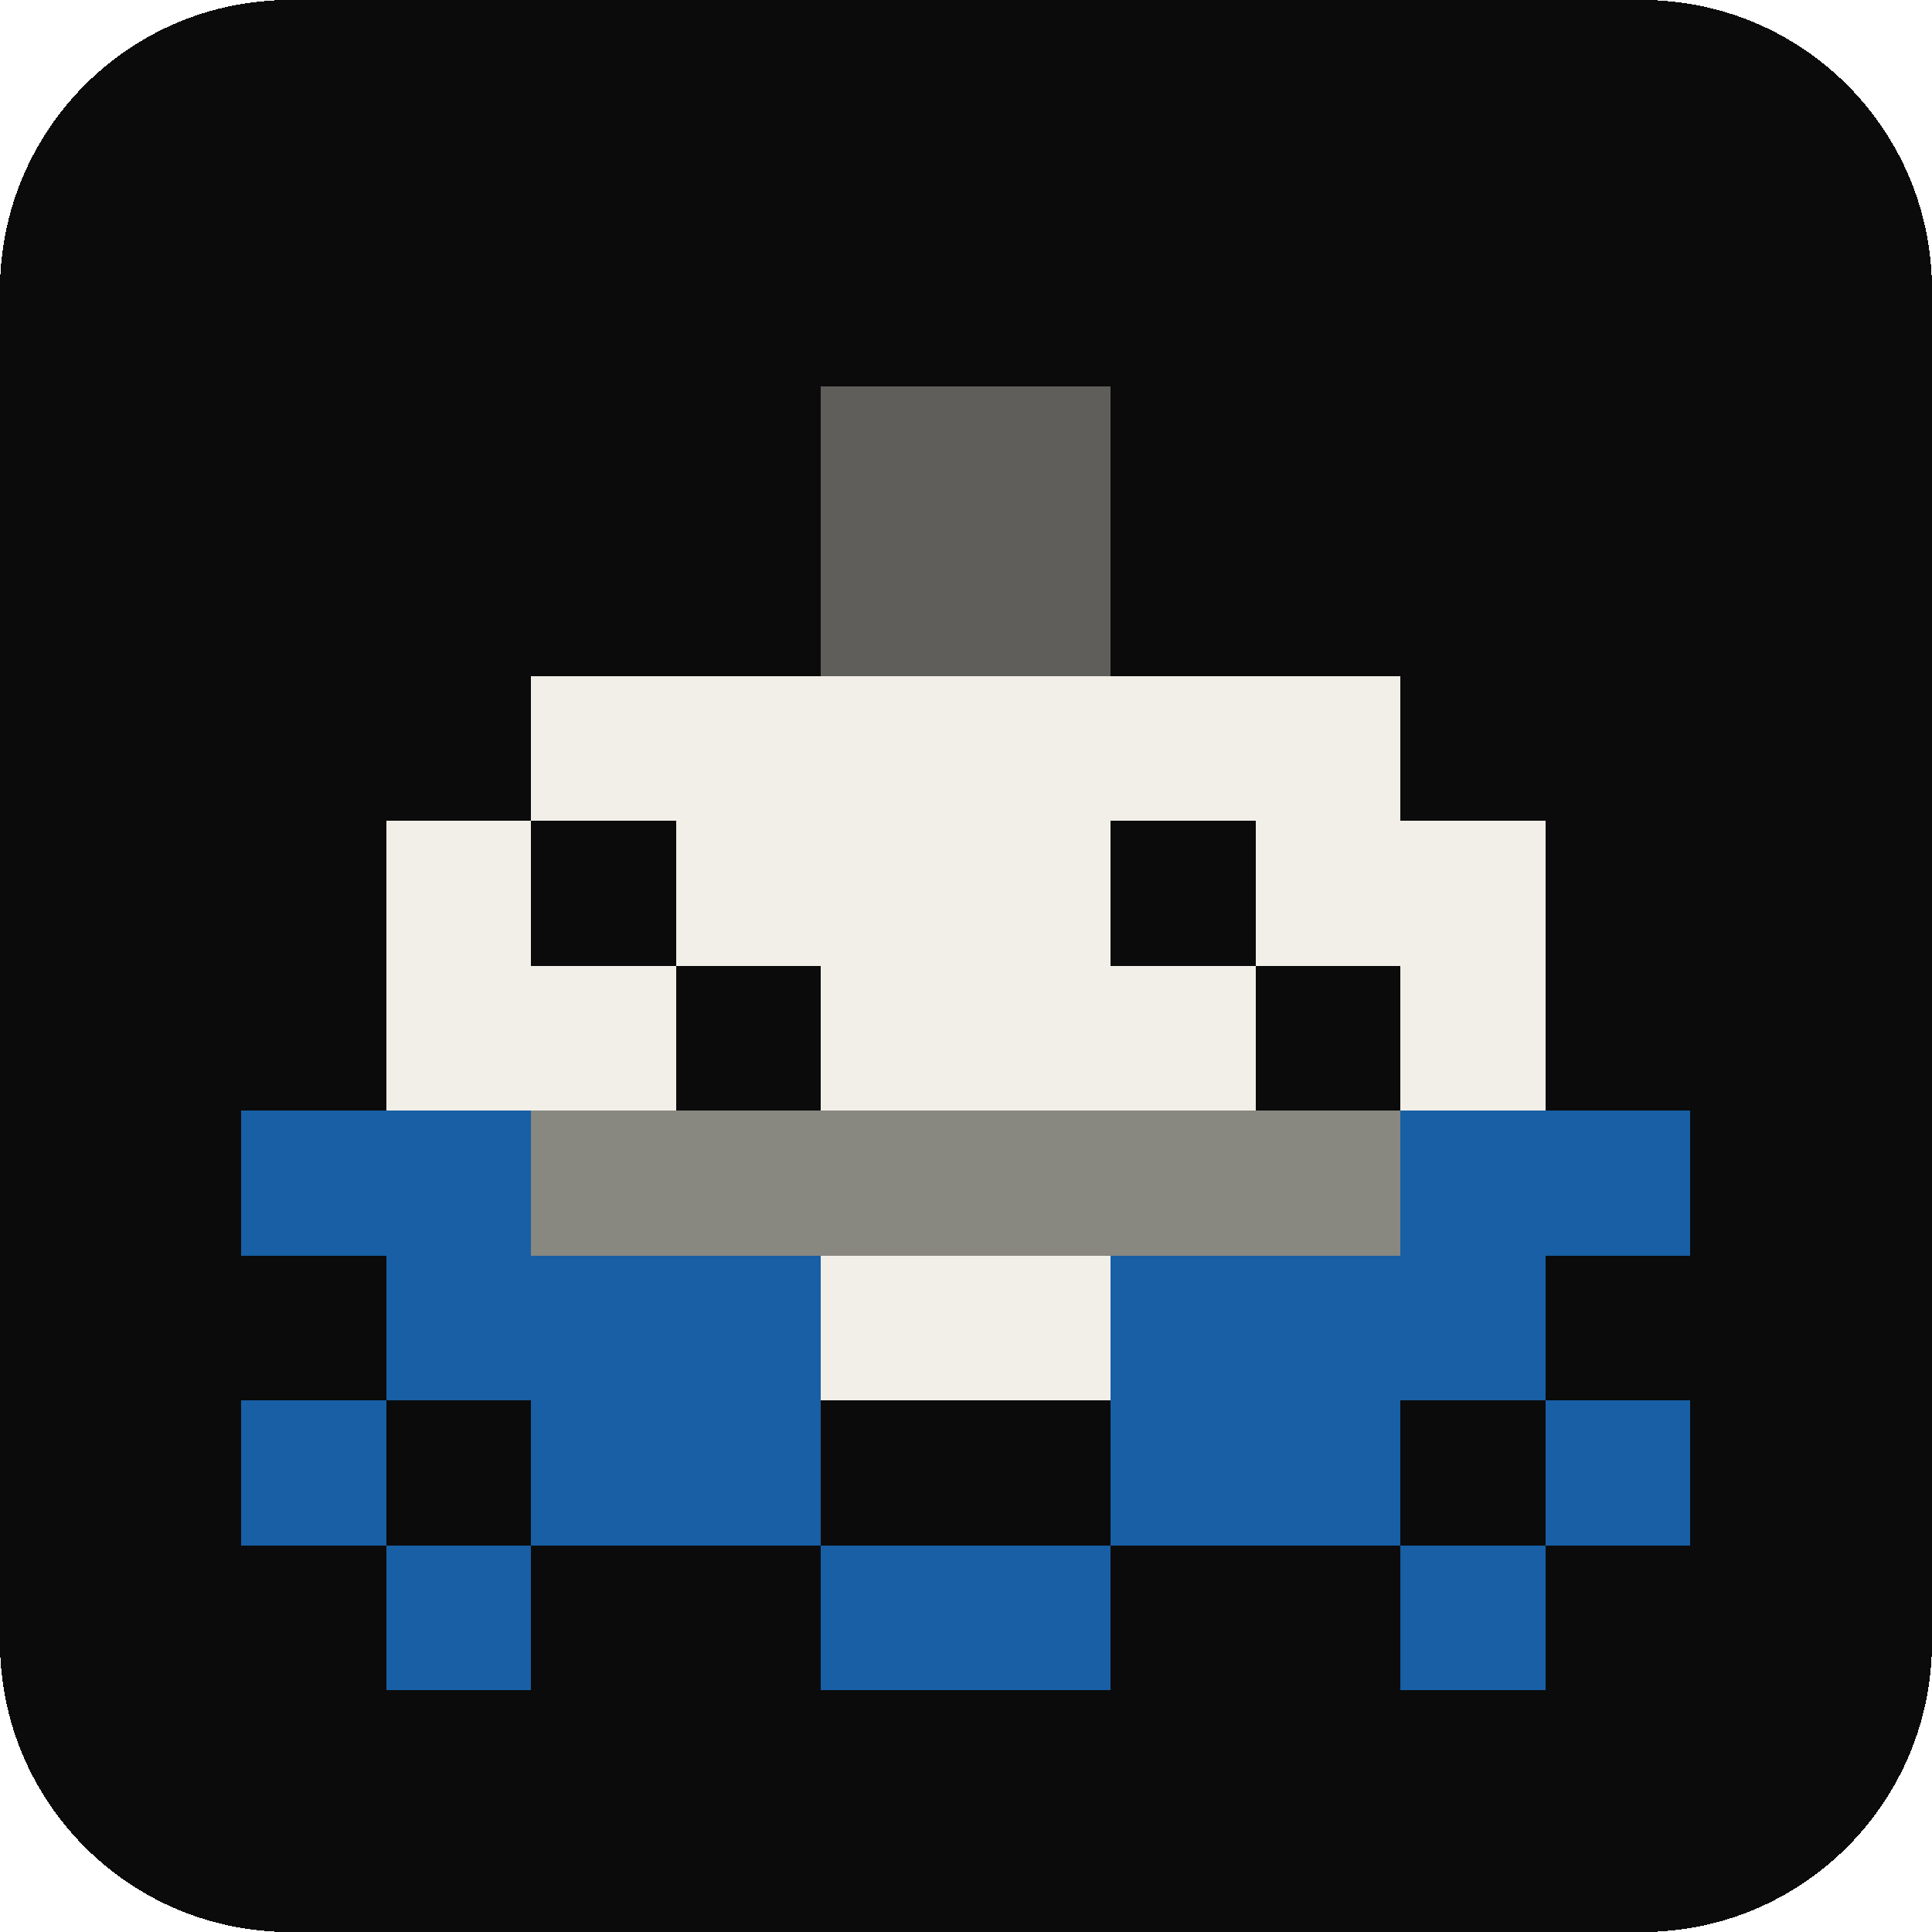
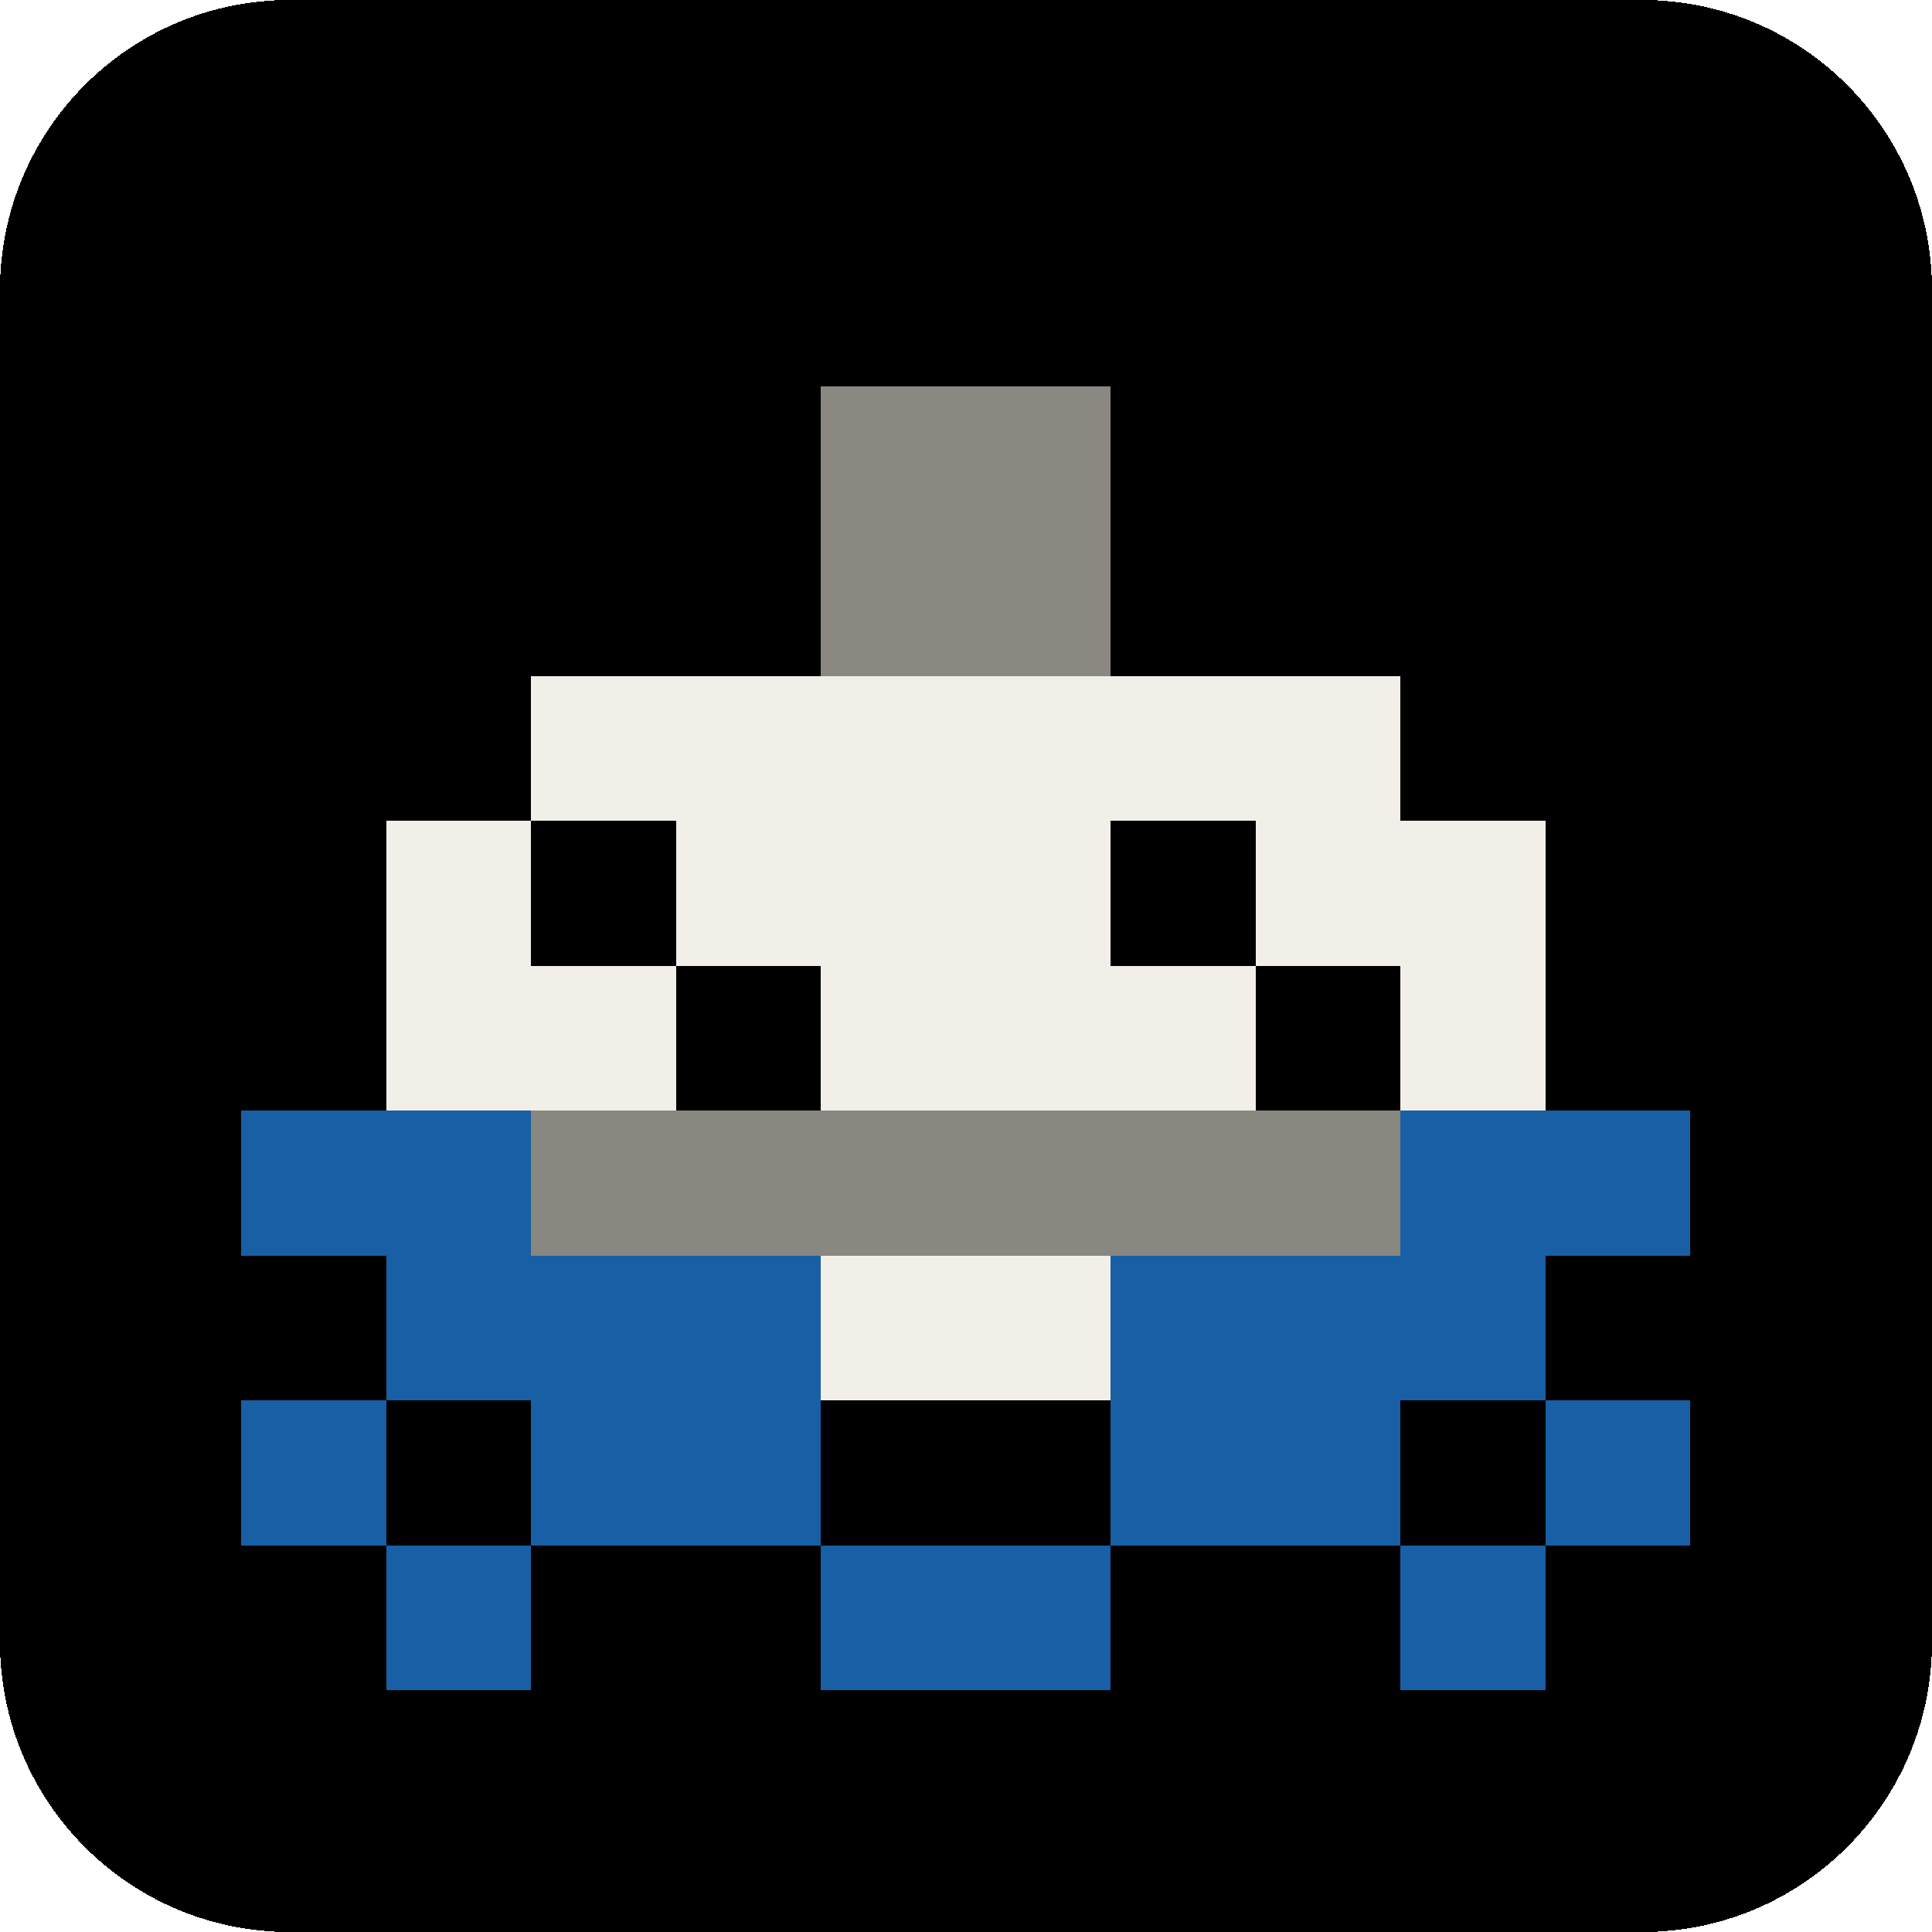
<svg xmlns="http://www.w3.org/2000/svg" shape-rendering="crispEdges" width="80" height="80" viewBox="0 0 80 80">
-   <rect width="80" height="80" rx="12" fill="#0b0b0b" />
+   <rect width="80" height="80" rx="12" fill="#000000" />
  <g>
-     <rect x="34" y="16" width="6" height="6" fill="#5F5E5A" />
-     <rect x="40" y="16" width="6" height="6" fill="#5F5E5A" />
-     <rect x="34" y="22" width="6" height="6" fill="#5F5E5A" />
-     <rect x="40" y="22" width="6" height="6" fill="#5F5E5A" />
+     <rect x="34" y="16" width="6" height="6" fill="#8A8880" />
+     <rect x="40" y="16" width="6" height="6" fill="#8A8880" />
+     <rect x="34" y="22" width="6" height="6" fill="#8A8880" />
+     <rect x="40" y="22" width="6" height="6" fill="#8A8880" />
    <rect x="22" y="28" width="6" height="6" fill="#F1EFE8" />
    <rect x="28" y="28" width="6" height="6" fill="#F1EFE8" />
    <rect x="34" y="28" width="6" height="6" fill="#F1EFE8" />
    <rect x="40" y="28" width="6" height="6" fill="#F1EFE8" />
    <rect x="46" y="28" width="6" height="6" fill="#F1EFE8" />
    <rect x="52" y="28" width="6" height="6" fill="#F1EFE8" />
    <rect x="16" y="34" width="6" height="6" fill="#F1EFE8" />
    <rect x="28" y="34" width="6" height="6" fill="#F1EFE8" />
    <rect x="34" y="34" width="6" height="6" fill="#F1EFE8" />
    <rect x="40" y="34" width="6" height="6" fill="#F1EFE8" />
    <rect x="52" y="34" width="6" height="6" fill="#F1EFE8" />
    <rect x="58" y="34" width="6" height="6" fill="#F1EFE8" />
    <rect x="16" y="40" width="6" height="6" fill="#F1EFE8" />
    <rect x="22" y="40" width="6" height="6" fill="#F1EFE8" />
    <rect x="34" y="40" width="6" height="6" fill="#F1EFE8" />
    <rect x="40" y="40" width="6" height="6" fill="#F1EFE8" />
    <rect x="46" y="40" width="6" height="6" fill="#F1EFE8" />
    <rect x="58" y="40" width="6" height="6" fill="#F1EFE8" />
    <rect x="10" y="46" width="6" height="6" fill="#185FA5" />
    <rect x="16" y="46" width="6" height="6" fill="#185FA5" />
    <rect x="22" y="46" width="6" height="6" fill="#888780" />
    <rect x="28" y="46" width="6" height="6" fill="#888780" />
    <rect x="34" y="46" width="6" height="6" fill="#888780" />
    <rect x="40" y="46" width="6" height="6" fill="#888780" />
    <rect x="46" y="46" width="6" height="6" fill="#888780" />
    <rect x="52" y="46" width="6" height="6" fill="#888780" />
    <rect x="58" y="46" width="6" height="6" fill="#185FA5" />
    <rect x="64" y="46" width="6" height="6" fill="#185FA5" />
    <rect x="16" y="52" width="6" height="6" fill="#185FA5" />
    <rect x="22" y="52" width="6" height="6" fill="#185FA5" />
    <rect x="28" y="52" width="6" height="6" fill="#185FA5" />
    <rect x="34" y="52" width="6" height="6" fill="#F1EFE8" />
    <rect x="40" y="52" width="6" height="6" fill="#F1EFE8" />
    <rect x="46" y="52" width="6" height="6" fill="#185FA5" />
    <rect x="52" y="52" width="6" height="6" fill="#185FA5" />
    <rect x="58" y="52" width="6" height="6" fill="#185FA5" />
    <rect x="10" y="58" width="6" height="6" fill="#185FA5" />
    <rect x="22" y="58" width="6" height="6" fill="#185FA5" />
    <rect x="28" y="58" width="6" height="6" fill="#185FA5" />
    <rect x="46" y="58" width="6" height="6" fill="#185FA5" />
    <rect x="52" y="58" width="6" height="6" fill="#185FA5" />
    <rect x="64" y="58" width="6" height="6" fill="#185FA5" />
    <rect x="16" y="64" width="6" height="6" fill="#185FA5" />
    <rect x="34" y="64" width="6" height="6" fill="#185FA5" />
    <rect x="40" y="64" width="6" height="6" fill="#185FA5" />
    <rect x="58" y="64" width="6" height="6" fill="#185FA5" />
  </g>
</svg>
